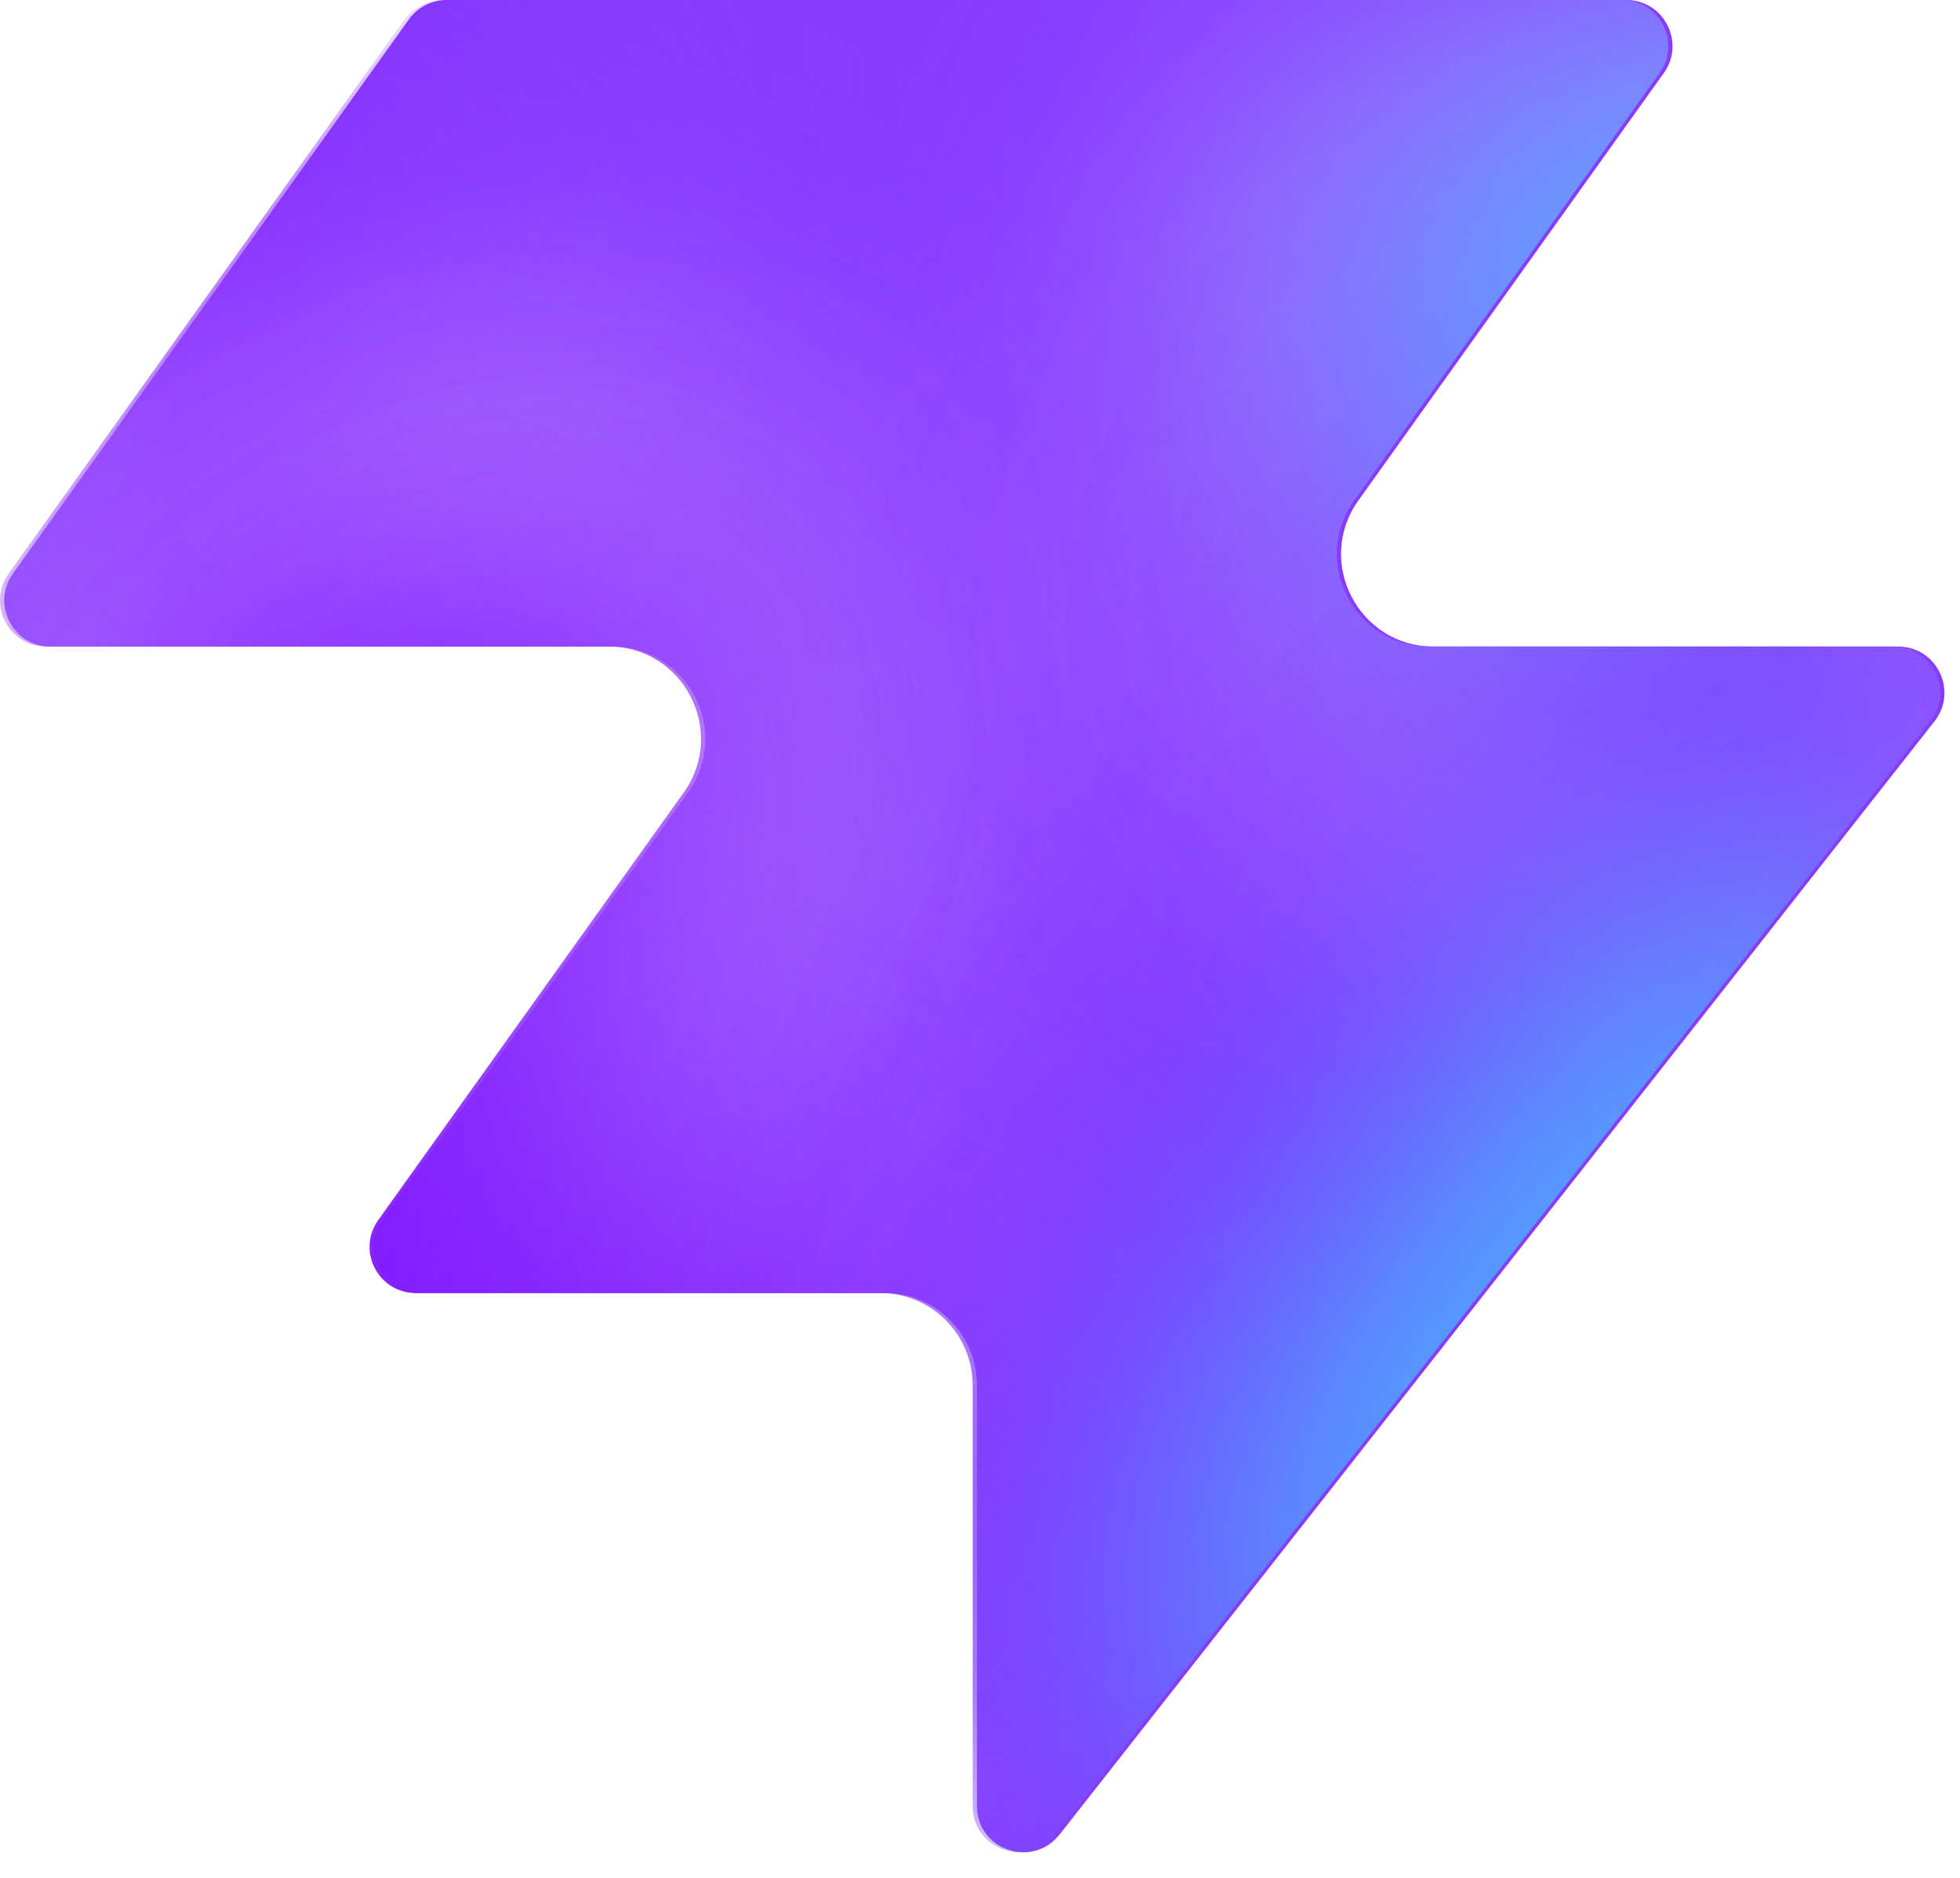
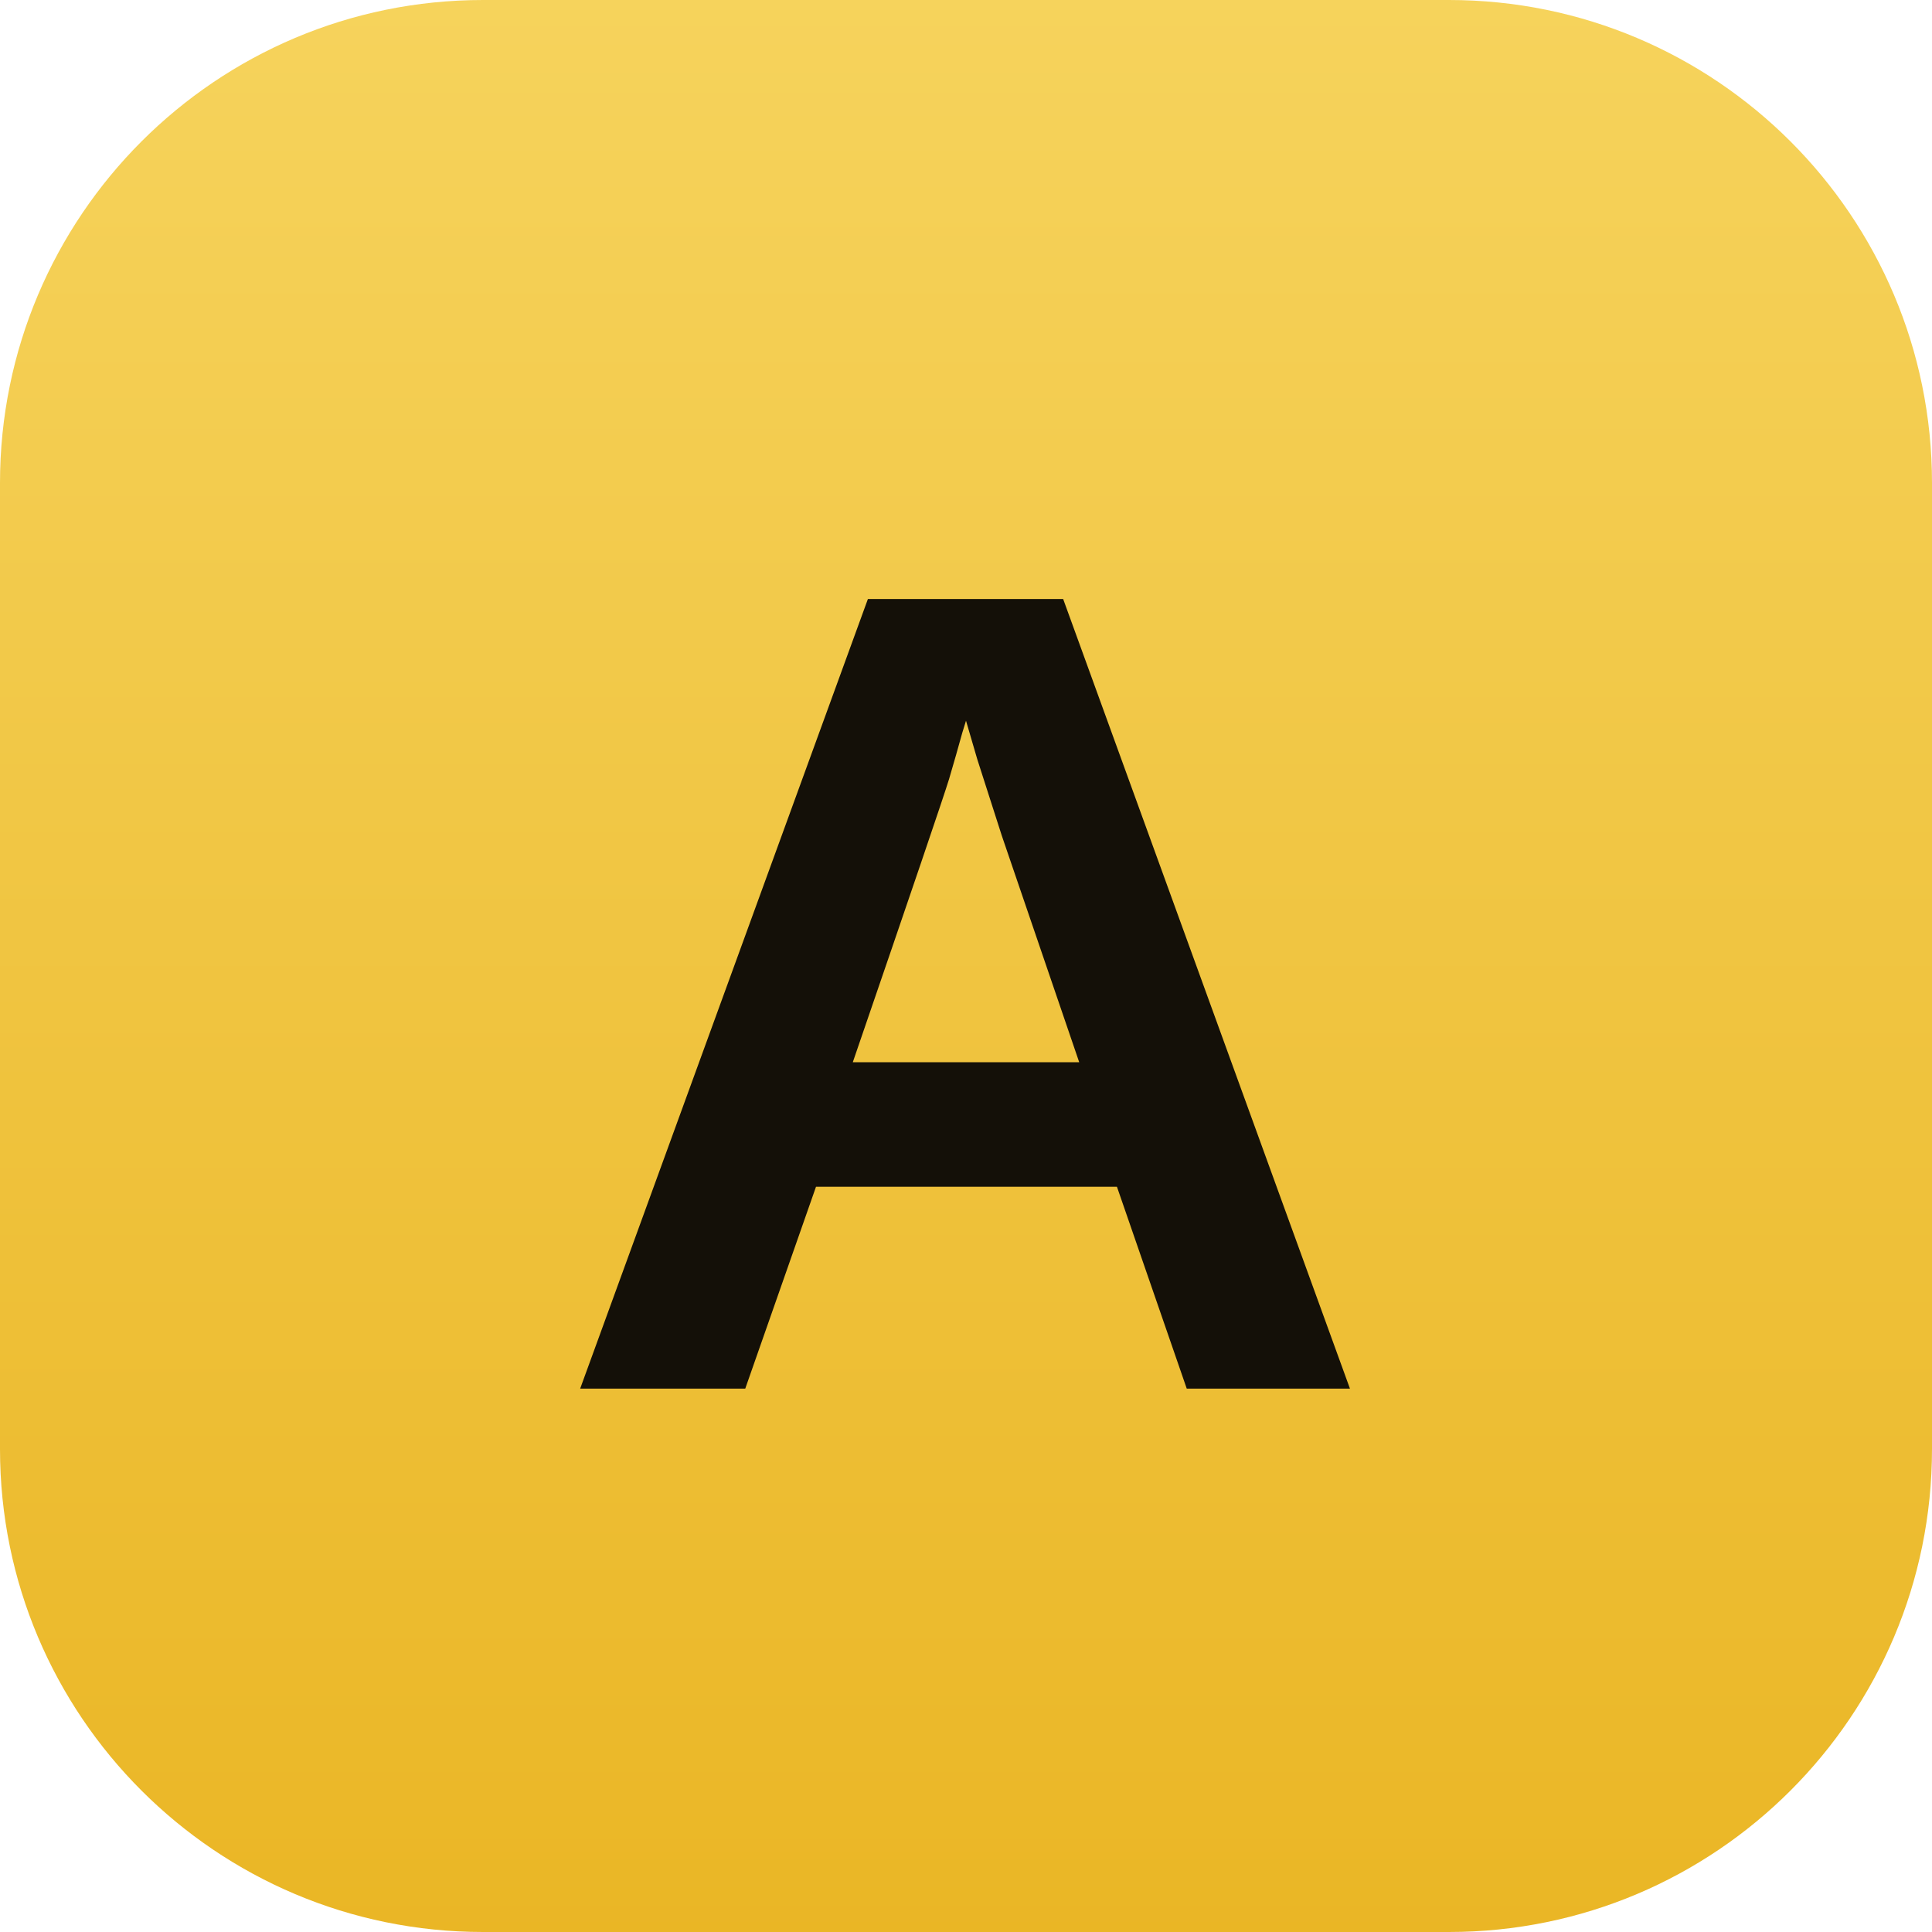
- <svg xmlns="http://www.w3.org/2000/svg" width="48" height="46" fill="none" viewBox="0 0 48 46">
-   <path fill="#863bff" d="M25.946 44.938c-.664.845-2.021.375-2.021-.698V33.937a2.26 2.26 0 0 0-2.262-2.262H10.287c-.92 0-1.456-1.04-.92-1.788l7.48-10.471c1.07-1.497 0-3.578-1.842-3.578H1.237c-.92 0-1.456-1.04-.92-1.788L10.013.474c.214-.297.556-.474.92-.474h28.894c.92 0 1.456 1.04.92 1.788l-7.48 10.471c-1.07 1.498 0 3.579 1.842 3.579h11.377c.943 0 1.473 1.088.89 1.83L25.947 44.94z" style="fill:#863bff;fill:color(display-p3 .525 .23 1);fill-opacity:1" />
-   <mask id="a" width="48" height="46" x="0" y="0" maskUnits="userSpaceOnUse" style="mask-type:alpha">
-     <path fill="#000" d="M25.842 44.938c-.664.844-2.021.375-2.021-.698V33.937a2.26 2.26 0 0 0-2.262-2.262H10.183c-.92 0-1.456-1.04-.92-1.788l7.48-10.471c1.07-1.498 0-3.579-1.842-3.579H1.133c-.92 0-1.456-1.04-.92-1.787L9.91.473c.214-.297.556-.474.92-.474h28.894c.92 0 1.456 1.04.92 1.788l-7.48 10.471c-1.07 1.498 0 3.578 1.842 3.578h11.377c.943 0 1.473 1.088.89 1.832L25.843 44.94z" style="fill:#000;fill-opacity:1" />
-   </mask>
-   <g mask="url(#a)">
-     <g filter="url(#b)">
-       <ellipse cx="5.508" cy="14.704" fill="#ede6ff" rx="5.508" ry="14.704" style="fill:#ede6ff;fill:color(display-p3 .927 .903 1);fill-opacity:1" transform="matrix(.00324 1 1 -.00324 -4.47 31.516)" />
-     </g>
-     <g filter="url(#c)">
-       <ellipse cx="10.399" cy="29.851" fill="#ede6ff" rx="10.399" ry="29.851" style="fill:#ede6ff;fill:color(display-p3 .927 .903 1);fill-opacity:1" transform="matrix(.00324 1 1 -.00324 -39.328 7.883)" />
-     </g>
-     <g filter="url(#d)">
-       <ellipse cx="5.508" cy="30.487" fill="#7e14ff" rx="5.508" ry="30.487" style="fill:#7e14ff;fill:color(display-p3 .492 .077 1);fill-opacity:1" transform="rotate(89.814 -25.913 -14.639)scale(1 -1)" />
-     </g>
-     <g filter="url(#e)">
-       <ellipse cx="5.508" cy="30.599" fill="#7e14ff" rx="5.508" ry="30.599" style="fill:#7e14ff;fill:color(display-p3 .492 .077 1);fill-opacity:1" transform="rotate(89.814 -32.644 -3.334)scale(1 -1)" />
-     </g>
-     <g filter="url(#f)">
-       <ellipse cx="5.508" cy="30.599" fill="#7e14ff" rx="5.508" ry="30.599" style="fill:#7e14ff;fill:color(display-p3 .492 .077 1);fill-opacity:1" transform="matrix(.00324 1 1 -.00324 -34.34 30.47)" />
-     </g>
-     <g filter="url(#g)">
-       <ellipse cx="14.072" cy="22.078" fill="#ede6ff" rx="14.072" ry="22.078" style="fill:#ede6ff;fill:color(display-p3 .927 .903 1);fill-opacity:1" transform="rotate(93.35 24.506 48.493)scale(-1 1)" />
-     </g>
-     <g filter="url(#h)">
-       <ellipse cx="3.47" cy="21.501" fill="#7e14ff" rx="3.47" ry="21.501" style="fill:#7e14ff;fill:color(display-p3 .492 .077 1);fill-opacity:1" transform="rotate(89.009 28.708 47.59)scale(-1 1)" />
-     </g>
-     <g filter="url(#i)">
-       <ellipse cx="3.47" cy="21.501" fill="#7e14ff" rx="3.47" ry="21.501" style="fill:#7e14ff;fill:color(display-p3 .492 .077 1);fill-opacity:1" transform="rotate(89.009 28.708 47.59)scale(-1 1)" />
-     </g>
-     <g filter="url(#j)">
-       <ellipse cx=".387" cy="8.972" fill="#7e14ff" rx="4.407" ry="29.108" style="fill:#7e14ff;fill:color(display-p3 .492 .077 1);fill-opacity:1" transform="rotate(39.51 .387 8.972)" />
-     </g>
-     <g filter="url(#k)">
-       <ellipse cx="47.523" cy="-6.092" fill="#7e14ff" rx="4.407" ry="29.108" style="fill:#7e14ff;fill:color(display-p3 .492 .077 1);fill-opacity:1" transform="rotate(37.892 47.523 -6.092)" />
-     </g>
-     <g filter="url(#l)">
-       <ellipse cx="41.412" cy="6.333" fill="#47bfff" rx="5.971" ry="9.665" style="fill:#47bfff;fill:color(display-p3 .28 .748 1);fill-opacity:1" transform="rotate(37.892 41.412 6.333)" />
-     </g>
-     <g filter="url(#m)">
-       <ellipse cx="-1.879" cy="38.332" fill="#7e14ff" rx="4.407" ry="29.108" style="fill:#7e14ff;fill:color(display-p3 .492 .077 1);fill-opacity:1" transform="rotate(37.892 -1.88 38.332)" />
-     </g>
-     <g filter="url(#n)">
-       <ellipse cx="-1.879" cy="38.332" fill="#7e14ff" rx="4.407" ry="29.108" style="fill:#7e14ff;fill:color(display-p3 .492 .077 1);fill-opacity:1" transform="rotate(37.892 -1.88 38.332)" />
-     </g>
-     <g filter="url(#o)">
-       <ellipse cx="35.651" cy="29.907" fill="#7e14ff" rx="4.407" ry="29.108" style="fill:#7e14ff;fill:color(display-p3 .492 .077 1);fill-opacity:1" transform="rotate(37.892 35.651 29.907)" />
-     </g>
-     <g filter="url(#p)">
-       <ellipse cx="38.418" cy="32.4" fill="#47bfff" rx="5.971" ry="15.297" style="fill:#47bfff;fill:color(display-p3 .28 .748 1);fill-opacity:1" transform="rotate(37.892 38.418 32.4)" />
-     </g>
-   </g>
+ <svg xmlns="http://www.w3.org/2000/svg" viewBox="0 0 32 32">
  <defs>
-     <filter id="b" width="60.045" height="41.654" x="-19.77" y="16.149" color-interpolation-filters="sRGB" filterUnits="userSpaceOnUse">
-       <feFlood flood-opacity="0" result="BackgroundImageFix" />
-       <feBlend in="SourceGraphic" in2="BackgroundImageFix" result="shape" />
-       <feGaussianBlur result="effect1_foregroundBlur_2002_17158" stdDeviation="7.659" />
-     </filter>
-     <filter id="c" width="90.34" height="51.437" x="-54.613" y="-7.533" color-interpolation-filters="sRGB" filterUnits="userSpaceOnUse">
-       <feFlood flood-opacity="0" result="BackgroundImageFix" />
-       <feBlend in="SourceGraphic" in2="BackgroundImageFix" result="shape" />
-       <feGaussianBlur result="effect1_foregroundBlur_2002_17158" stdDeviation="7.659" />
-     </filter>
-     <filter id="d" width="79.355" height="29.4" x="-49.64" y="2.03" color-interpolation-filters="sRGB" filterUnits="userSpaceOnUse">
-       <feFlood flood-opacity="0" result="BackgroundImageFix" />
-       <feBlend in="SourceGraphic" in2="BackgroundImageFix" result="shape" />
-       <feGaussianBlur result="effect1_foregroundBlur_2002_17158" stdDeviation="4.596" />
-     </filter>
-     <filter id="e" width="79.579" height="29.4" x="-45.045" y="20.029" color-interpolation-filters="sRGB" filterUnits="userSpaceOnUse">
-       <feFlood flood-opacity="0" result="BackgroundImageFix" />
-       <feBlend in="SourceGraphic" in2="BackgroundImageFix" result="shape" />
-       <feGaussianBlur result="effect1_foregroundBlur_2002_17158" stdDeviation="4.596" />
-     </filter>
-     <filter id="f" width="79.579" height="29.4" x="-43.513" y="21.178" color-interpolation-filters="sRGB" filterUnits="userSpaceOnUse">
-       <feFlood flood-opacity="0" result="BackgroundImageFix" />
-       <feBlend in="SourceGraphic" in2="BackgroundImageFix" result="shape" />
-       <feGaussianBlur result="effect1_foregroundBlur_2002_17158" stdDeviation="4.596" />
-     </filter>
-     <filter id="g" width="74.749" height="58.852" x="15.756" y="-17.901" color-interpolation-filters="sRGB" filterUnits="userSpaceOnUse">
-       <feFlood flood-opacity="0" result="BackgroundImageFix" />
-       <feBlend in="SourceGraphic" in2="BackgroundImageFix" result="shape" />
-       <feGaussianBlur result="effect1_foregroundBlur_2002_17158" stdDeviation="7.659" />
-     </filter>
-     <filter id="h" width="61.377" height="25.362" x="23.548" y="2.284" color-interpolation-filters="sRGB" filterUnits="userSpaceOnUse">
-       <feFlood flood-opacity="0" result="BackgroundImageFix" />
-       <feBlend in="SourceGraphic" in2="BackgroundImageFix" result="shape" />
-       <feGaussianBlur result="effect1_foregroundBlur_2002_17158" stdDeviation="4.596" />
-     </filter>
-     <filter id="i" width="61.377" height="25.362" x="23.548" y="2.284" color-interpolation-filters="sRGB" filterUnits="userSpaceOnUse">
-       <feFlood flood-opacity="0" result="BackgroundImageFix" />
-       <feBlend in="SourceGraphic" in2="BackgroundImageFix" result="shape" />
-       <feGaussianBlur result="effect1_foregroundBlur_2002_17158" stdDeviation="4.596" />
-     </filter>
-     <filter id="j" width="56.045" height="63.649" x="-27.636" y="-22.853" color-interpolation-filters="sRGB" filterUnits="userSpaceOnUse">
-       <feFlood flood-opacity="0" result="BackgroundImageFix" />
-       <feBlend in="SourceGraphic" in2="BackgroundImageFix" result="shape" />
-       <feGaussianBlur result="effect1_foregroundBlur_2002_17158" stdDeviation="4.596" />
-     </filter>
-     <filter id="k" width="54.814" height="64.646" x="20.116" y="-38.415" color-interpolation-filters="sRGB" filterUnits="userSpaceOnUse">
-       <feFlood flood-opacity="0" result="BackgroundImageFix" />
-       <feBlend in="SourceGraphic" in2="BackgroundImageFix" result="shape" />
-       <feGaussianBlur result="effect1_foregroundBlur_2002_17158" stdDeviation="4.596" />
-     </filter>
-     <filter id="l" width="33.541" height="35.313" x="24.641" y="-11.323" color-interpolation-filters="sRGB" filterUnits="userSpaceOnUse">
-       <feFlood flood-opacity="0" result="BackgroundImageFix" />
-       <feBlend in="SourceGraphic" in2="BackgroundImageFix" result="shape" />
-       <feGaussianBlur result="effect1_foregroundBlur_2002_17158" stdDeviation="4.596" />
-     </filter>
-     <filter id="m" width="54.814" height="64.646" x="-29.286" y="6.009" color-interpolation-filters="sRGB" filterUnits="userSpaceOnUse">
-       <feFlood flood-opacity="0" result="BackgroundImageFix" />
-       <feBlend in="SourceGraphic" in2="BackgroundImageFix" result="shape" />
-       <feGaussianBlur result="effect1_foregroundBlur_2002_17158" stdDeviation="4.596" />
-     </filter>
-     <filter id="n" width="54.814" height="64.646" x="-29.286" y="6.009" color-interpolation-filters="sRGB" filterUnits="userSpaceOnUse">
-       <feFlood flood-opacity="0" result="BackgroundImageFix" />
-       <feBlend in="SourceGraphic" in2="BackgroundImageFix" result="shape" />
-       <feGaussianBlur result="effect1_foregroundBlur_2002_17158" stdDeviation="4.596" />
-     </filter>
-     <filter id="o" width="54.814" height="64.646" x="8.244" y="-2.416" color-interpolation-filters="sRGB" filterUnits="userSpaceOnUse">
-       <feFlood flood-opacity="0" result="BackgroundImageFix" />
-       <feBlend in="SourceGraphic" in2="BackgroundImageFix" result="shape" />
-       <feGaussianBlur result="effect1_foregroundBlur_2002_17158" stdDeviation="4.596" />
-     </filter>
-     <filter id="p" width="39.409" height="43.623" x="18.713" y="10.588" color-interpolation-filters="sRGB" filterUnits="userSpaceOnUse">
-       <feFlood flood-opacity="0" result="BackgroundImageFix" />
-       <feBlend in="SourceGraphic" in2="BackgroundImageFix" result="shape" />
-       <feGaussianBlur result="effect1_foregroundBlur_2002_17158" stdDeviation="4.596" />
-     </filter>
+     <linearGradient id="g" x1="0" y1="0" x2="0" y2="1">
+       <stop offset="0%" stop-color="#f6d35c" />
+       <stop offset="100%" stop-color="#eab625" />
+     </linearGradient>
  </defs>
+   <rect width="32" height="32" rx="8" fill="url(#g)" />
+   <text x="16" y="23" text-anchor="middle" font-family="Arial, 'Segoe UI', sans-serif" font-weight="700" font-size="19" fill="#141008">A</text>
</svg>
